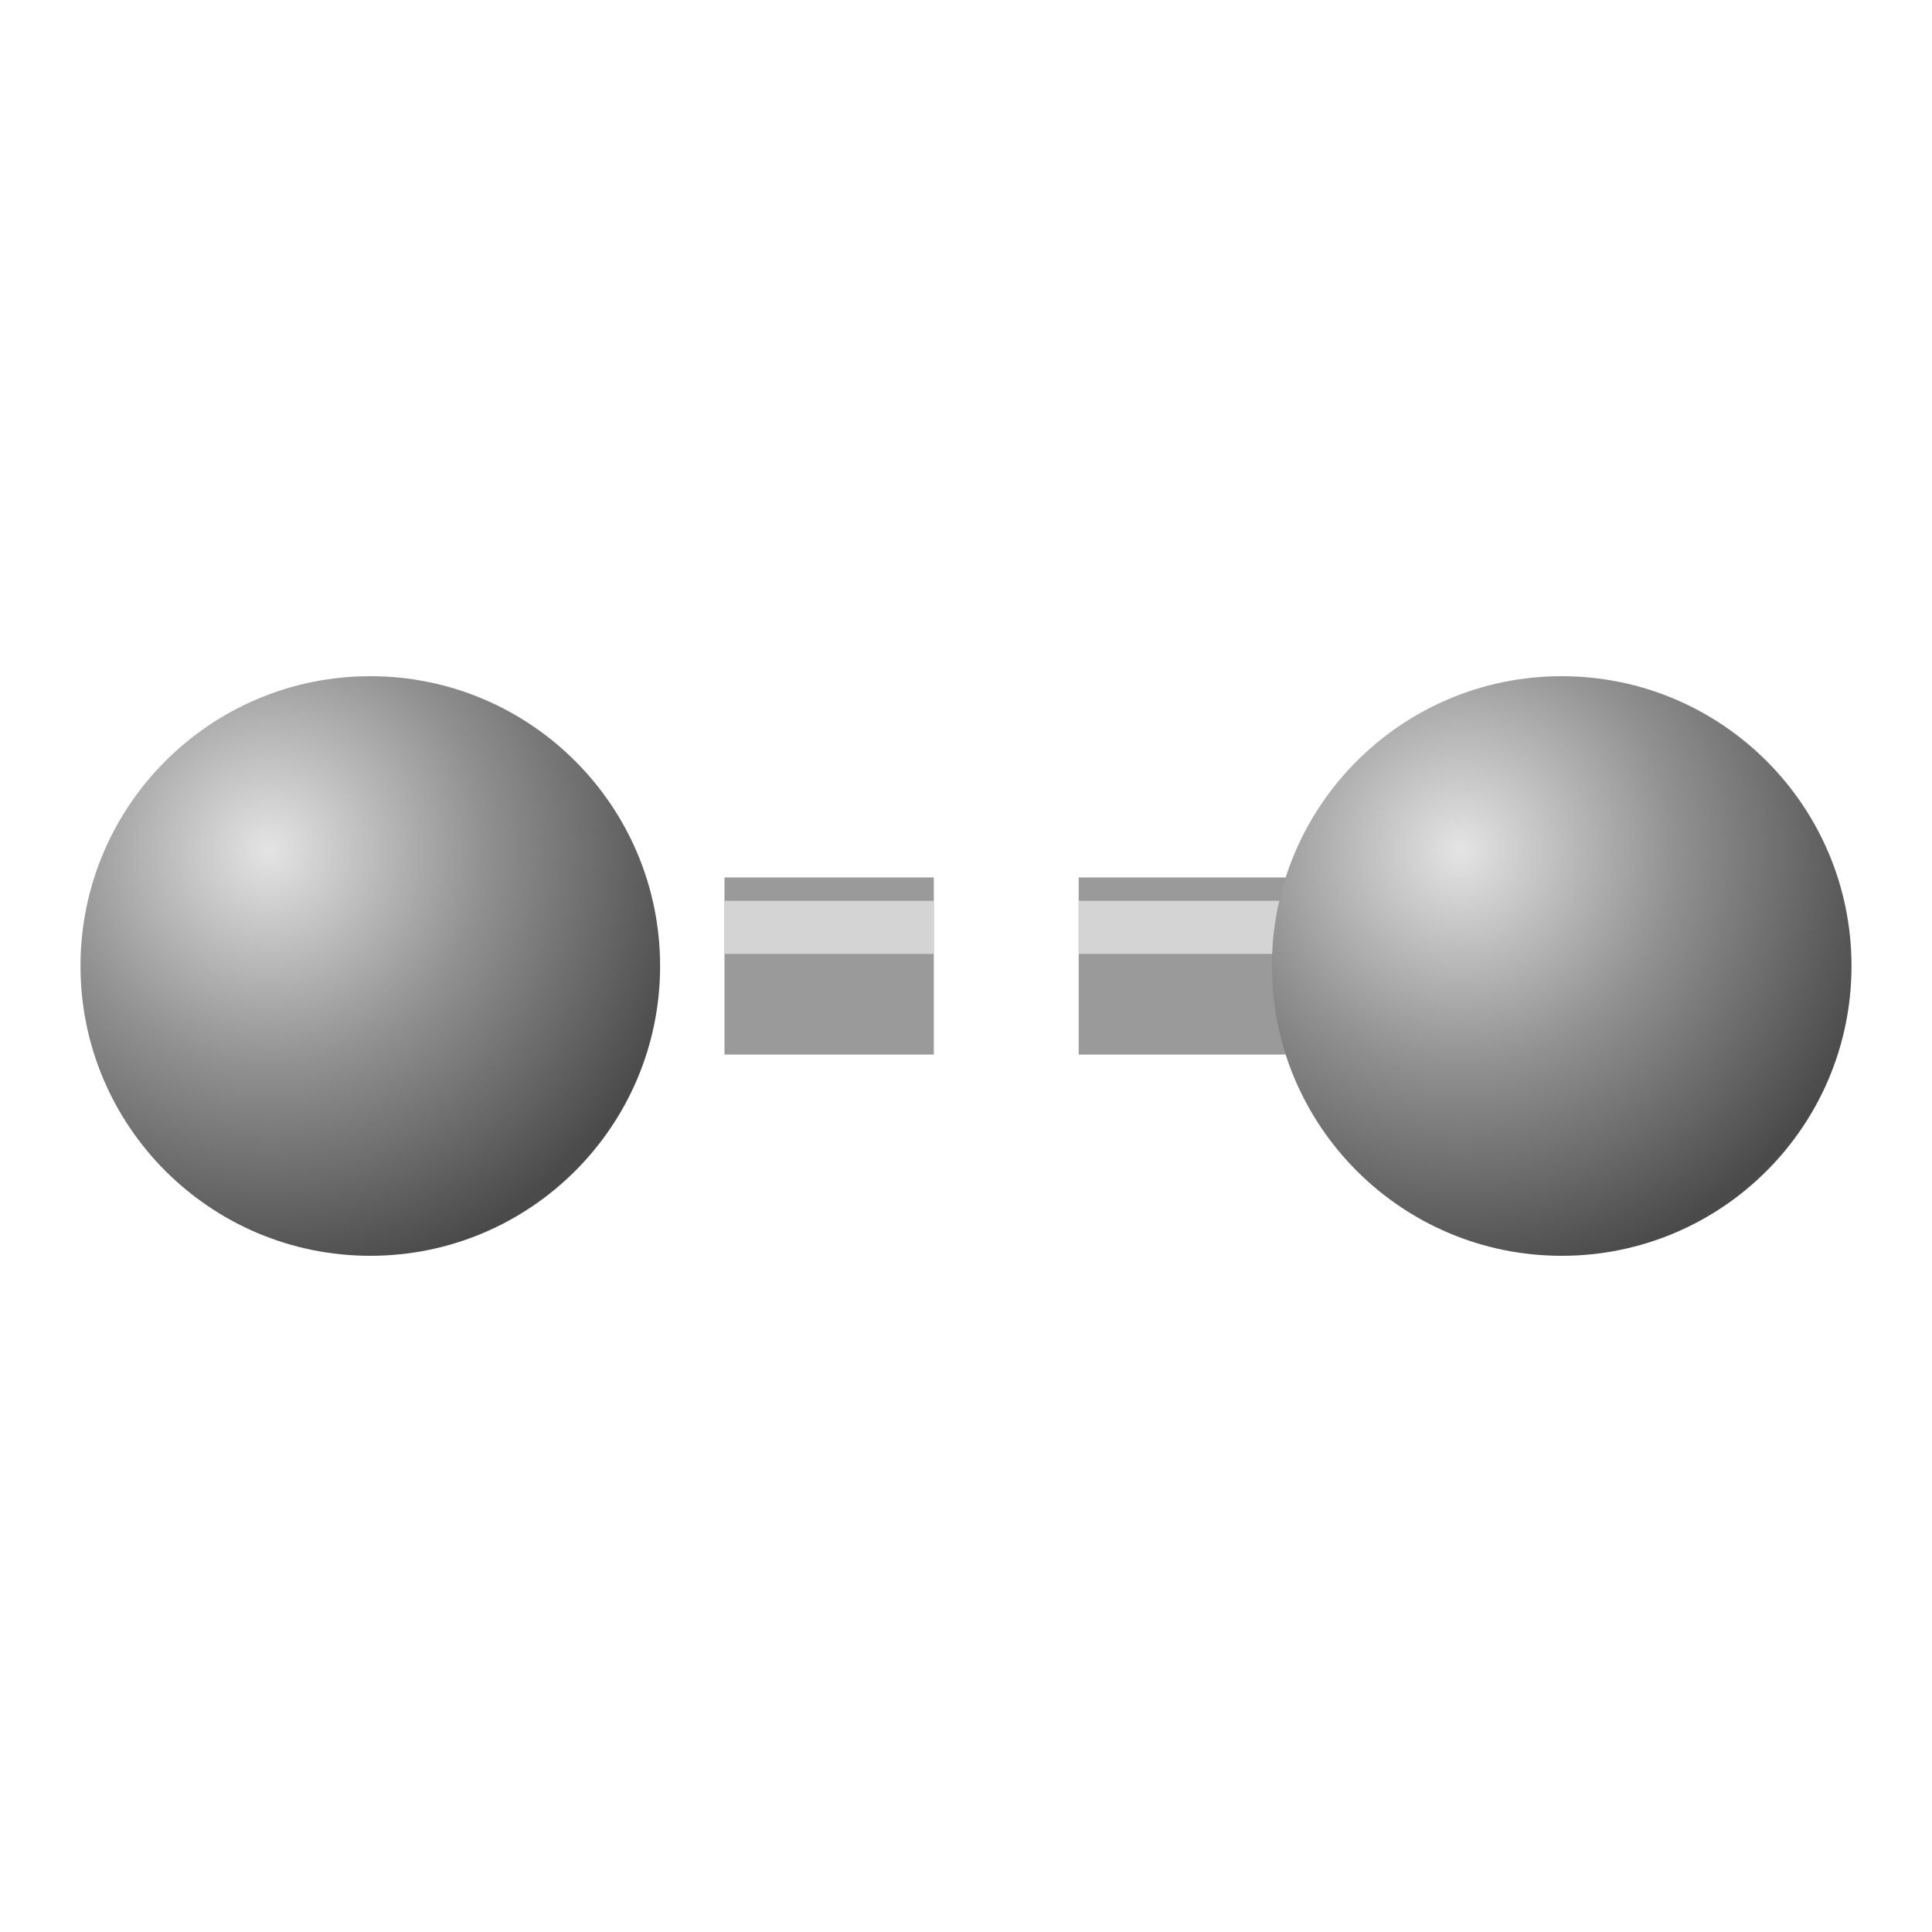
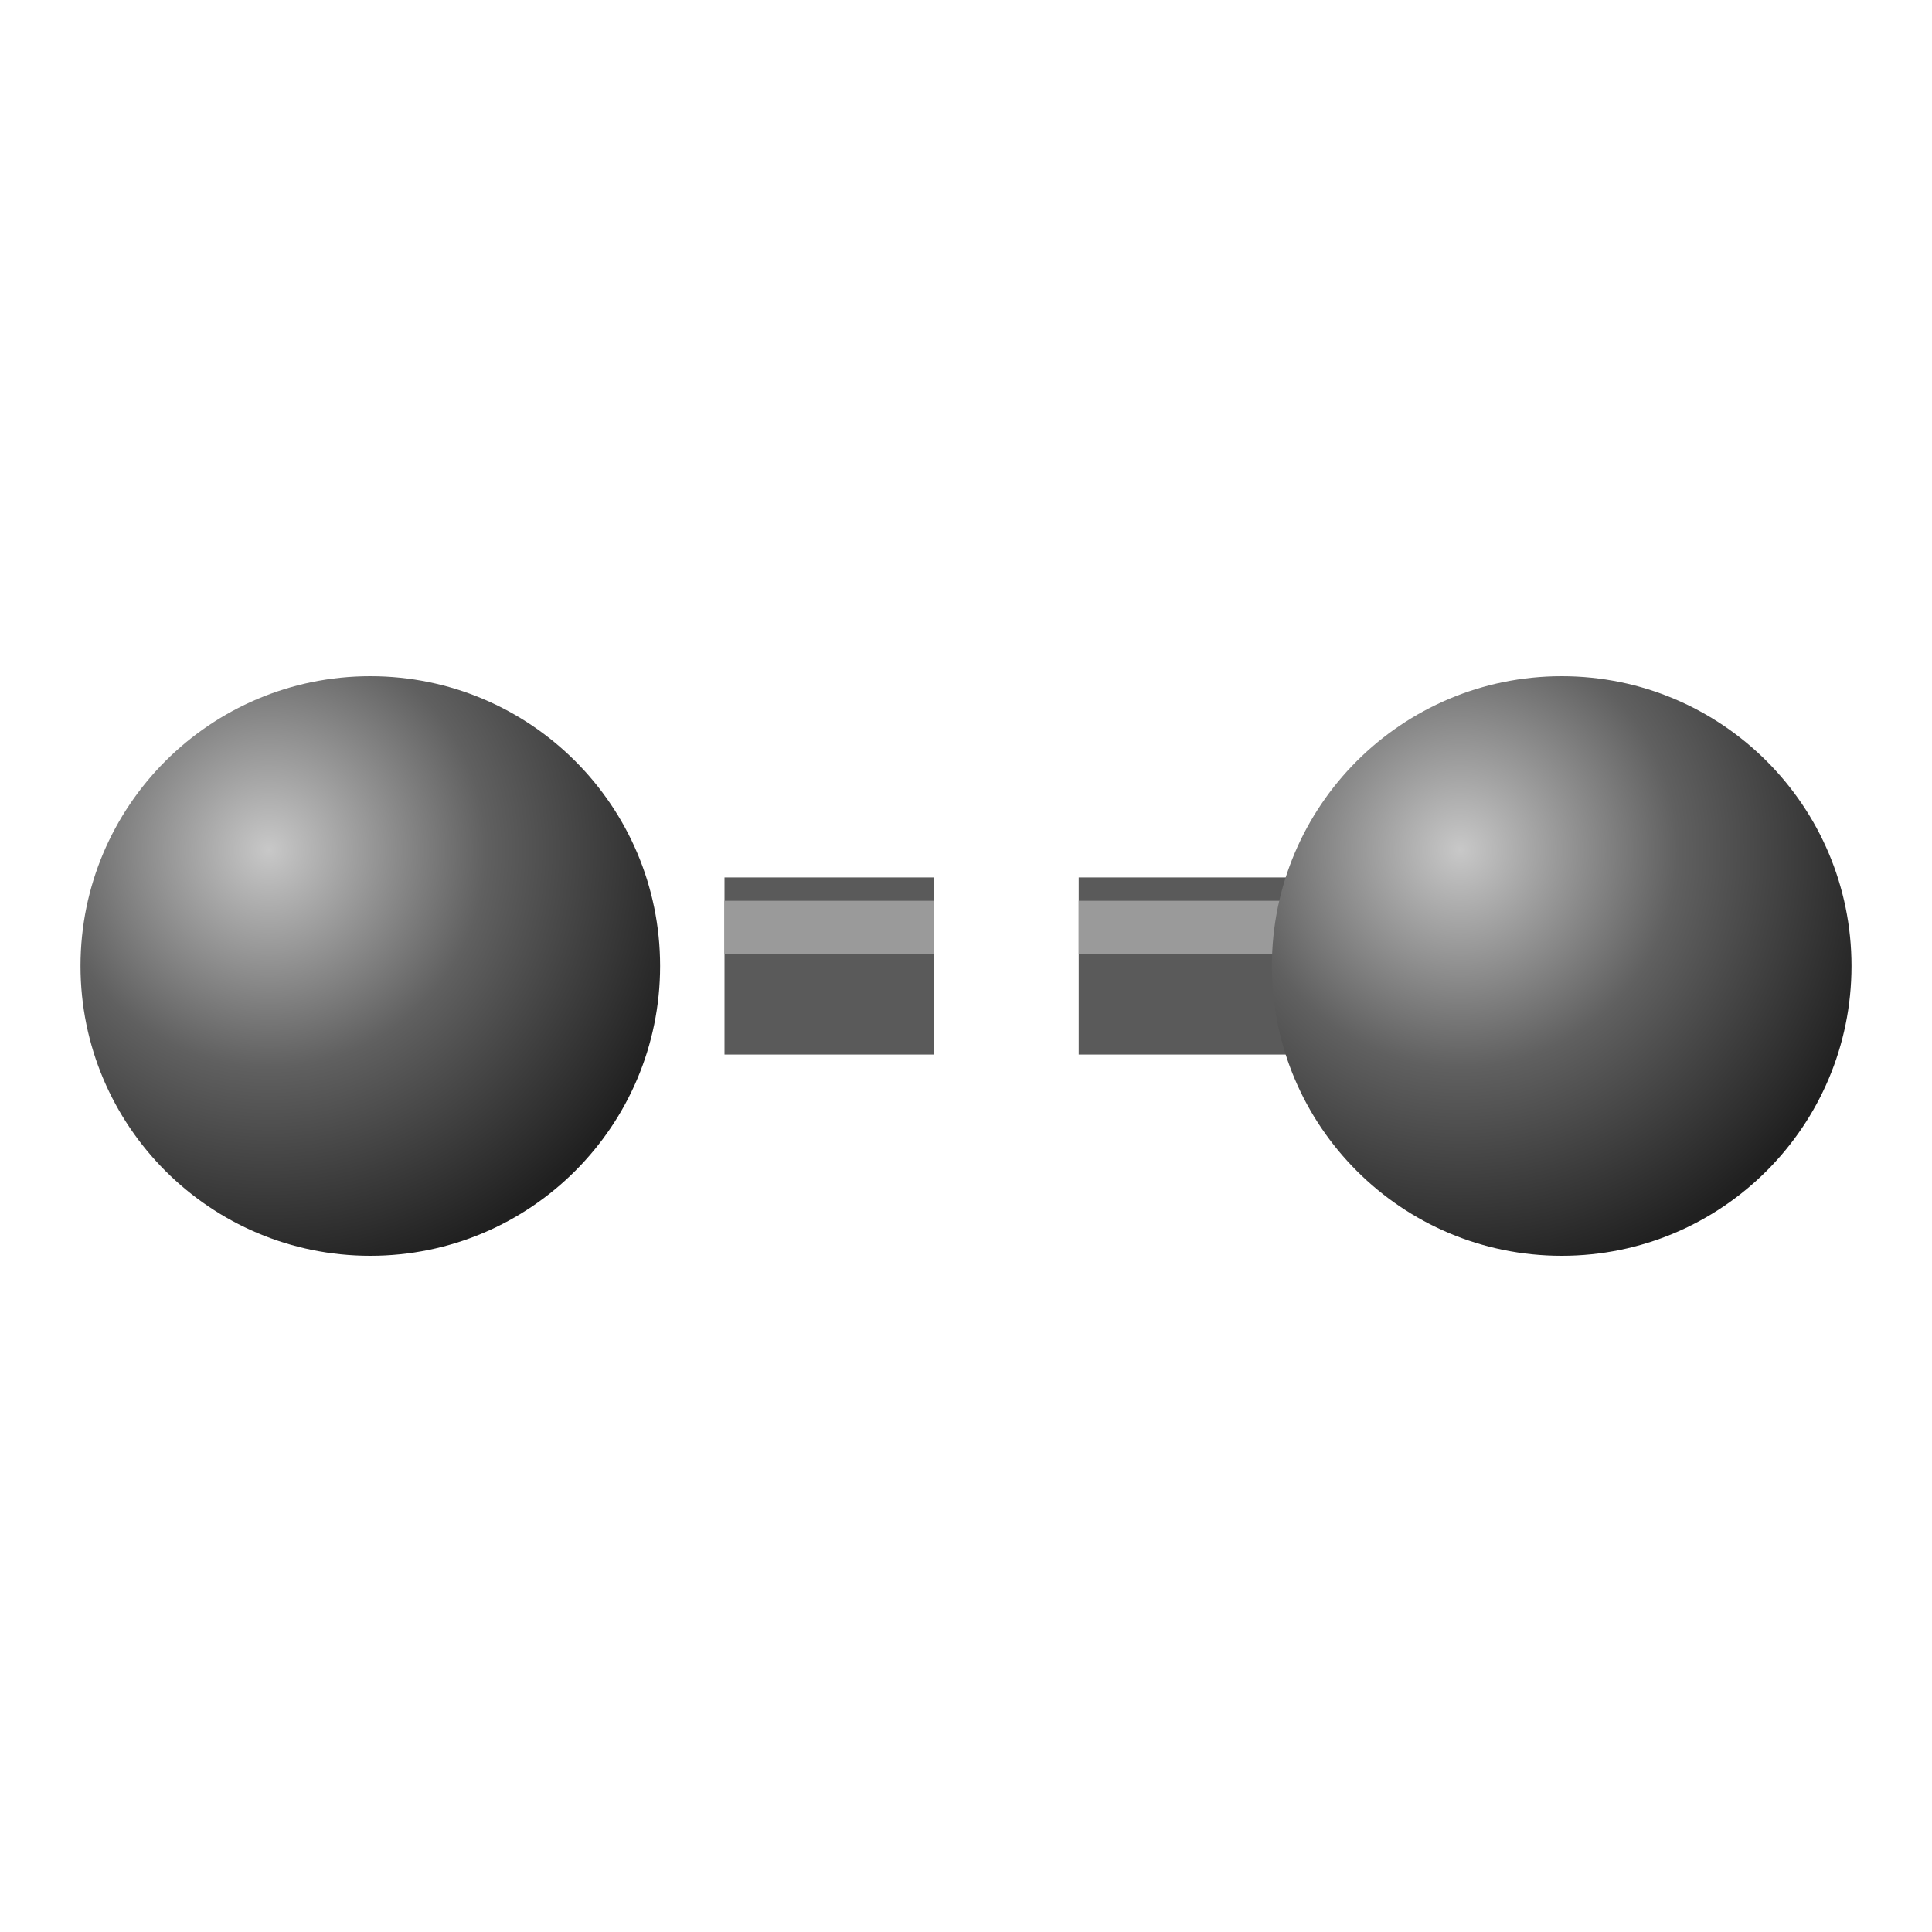
<svg xmlns="http://www.w3.org/2000/svg" width="24" height="24" viewBox="0 0 24 24">
-   <line x1="4.6" y1="12" x2="19.4" y2="12" stroke="#9a9a9a" stroke-width="2.2" stroke-dasharray="2.6 1.8" />
-   <line x1="4.6" y1="11.52" x2="19.4" y2="11.52" stroke="#d4d4d4" stroke-width="0.66" stroke-dasharray="2.6 1.8" />
+   <line x1="4.6" y1="12" x2="19.4" y2="12" stroke="#5a5a5a" stroke-width="2.2" stroke-dasharray="2.6 1.8" />
+   <line x1="4.6" y1="11.52" x2="19.4" y2="11.52" stroke="#9a9a9a" stroke-width="0.66" stroke-dasharray="2.6 1.8" />
  <radialGradient id="g9" gradientUnits="userSpaceOnUse" cx="3.34" cy="10.56" r="5.4" fx="3.34" fy="10.56">
-     <stop offset="0" stop-color="#e4e4e4" />
-     <stop offset="0.5" stop-color="#909090" />
-     <stop offset="1" stop-color="#4a4a4a" />
+     <stop offset="0" stop-color="#c8c8c8" />
+     <stop offset="0.5" stop-color="#606060" />
+     <stop offset="1" stop-color="#202020" />
  </radialGradient>
  <circle cx="4.6" cy="12" r="3.6" fill="url(#g9)" />
  <radialGradient id="g10" gradientUnits="userSpaceOnUse" cx="18.14" cy="10.56" r="5.4" fx="18.14" fy="10.56">
-     <stop offset="0" stop-color="#e4e4e4" />
-     <stop offset="0.5" stop-color="#909090" />
-     <stop offset="1" stop-color="#4a4a4a" />
+     <stop offset="0" stop-color="#c8c8c8" />
+     <stop offset="0.5" stop-color="#606060" />
+     <stop offset="1" stop-color="#202020" />
  </radialGradient>
  <circle cx="19.4" cy="12" r="3.6" fill="url(#g10)" />
</svg>
